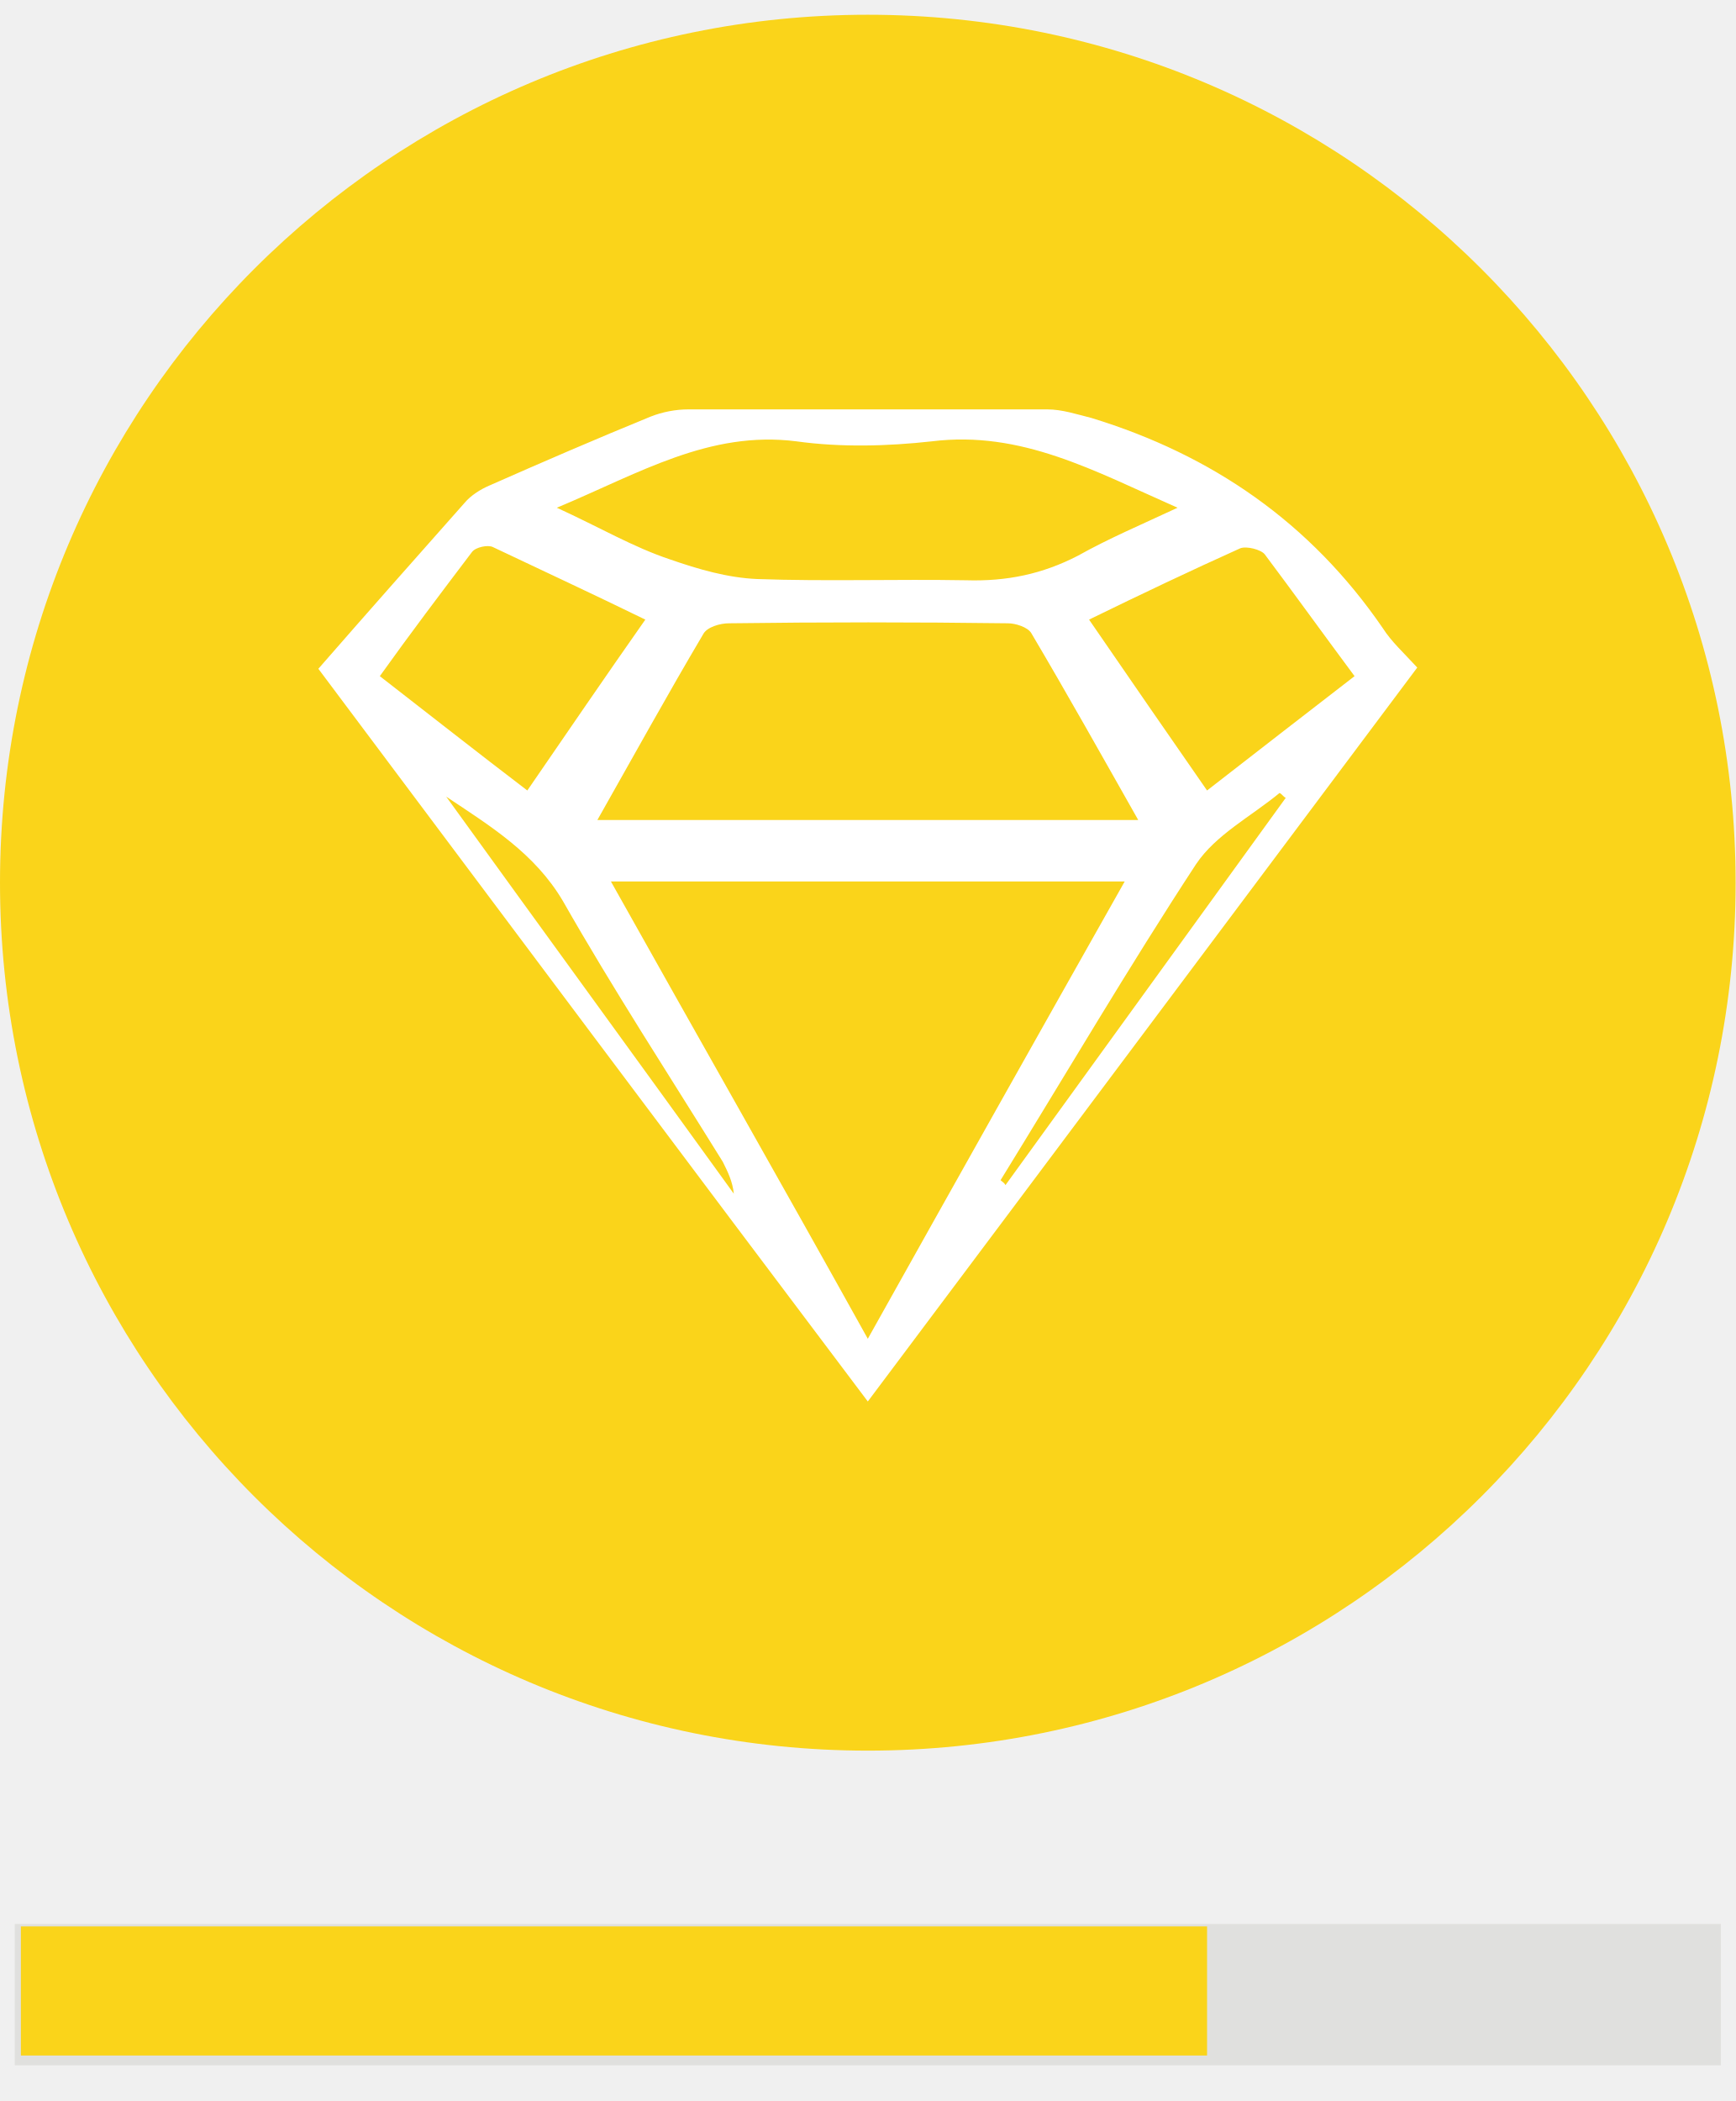
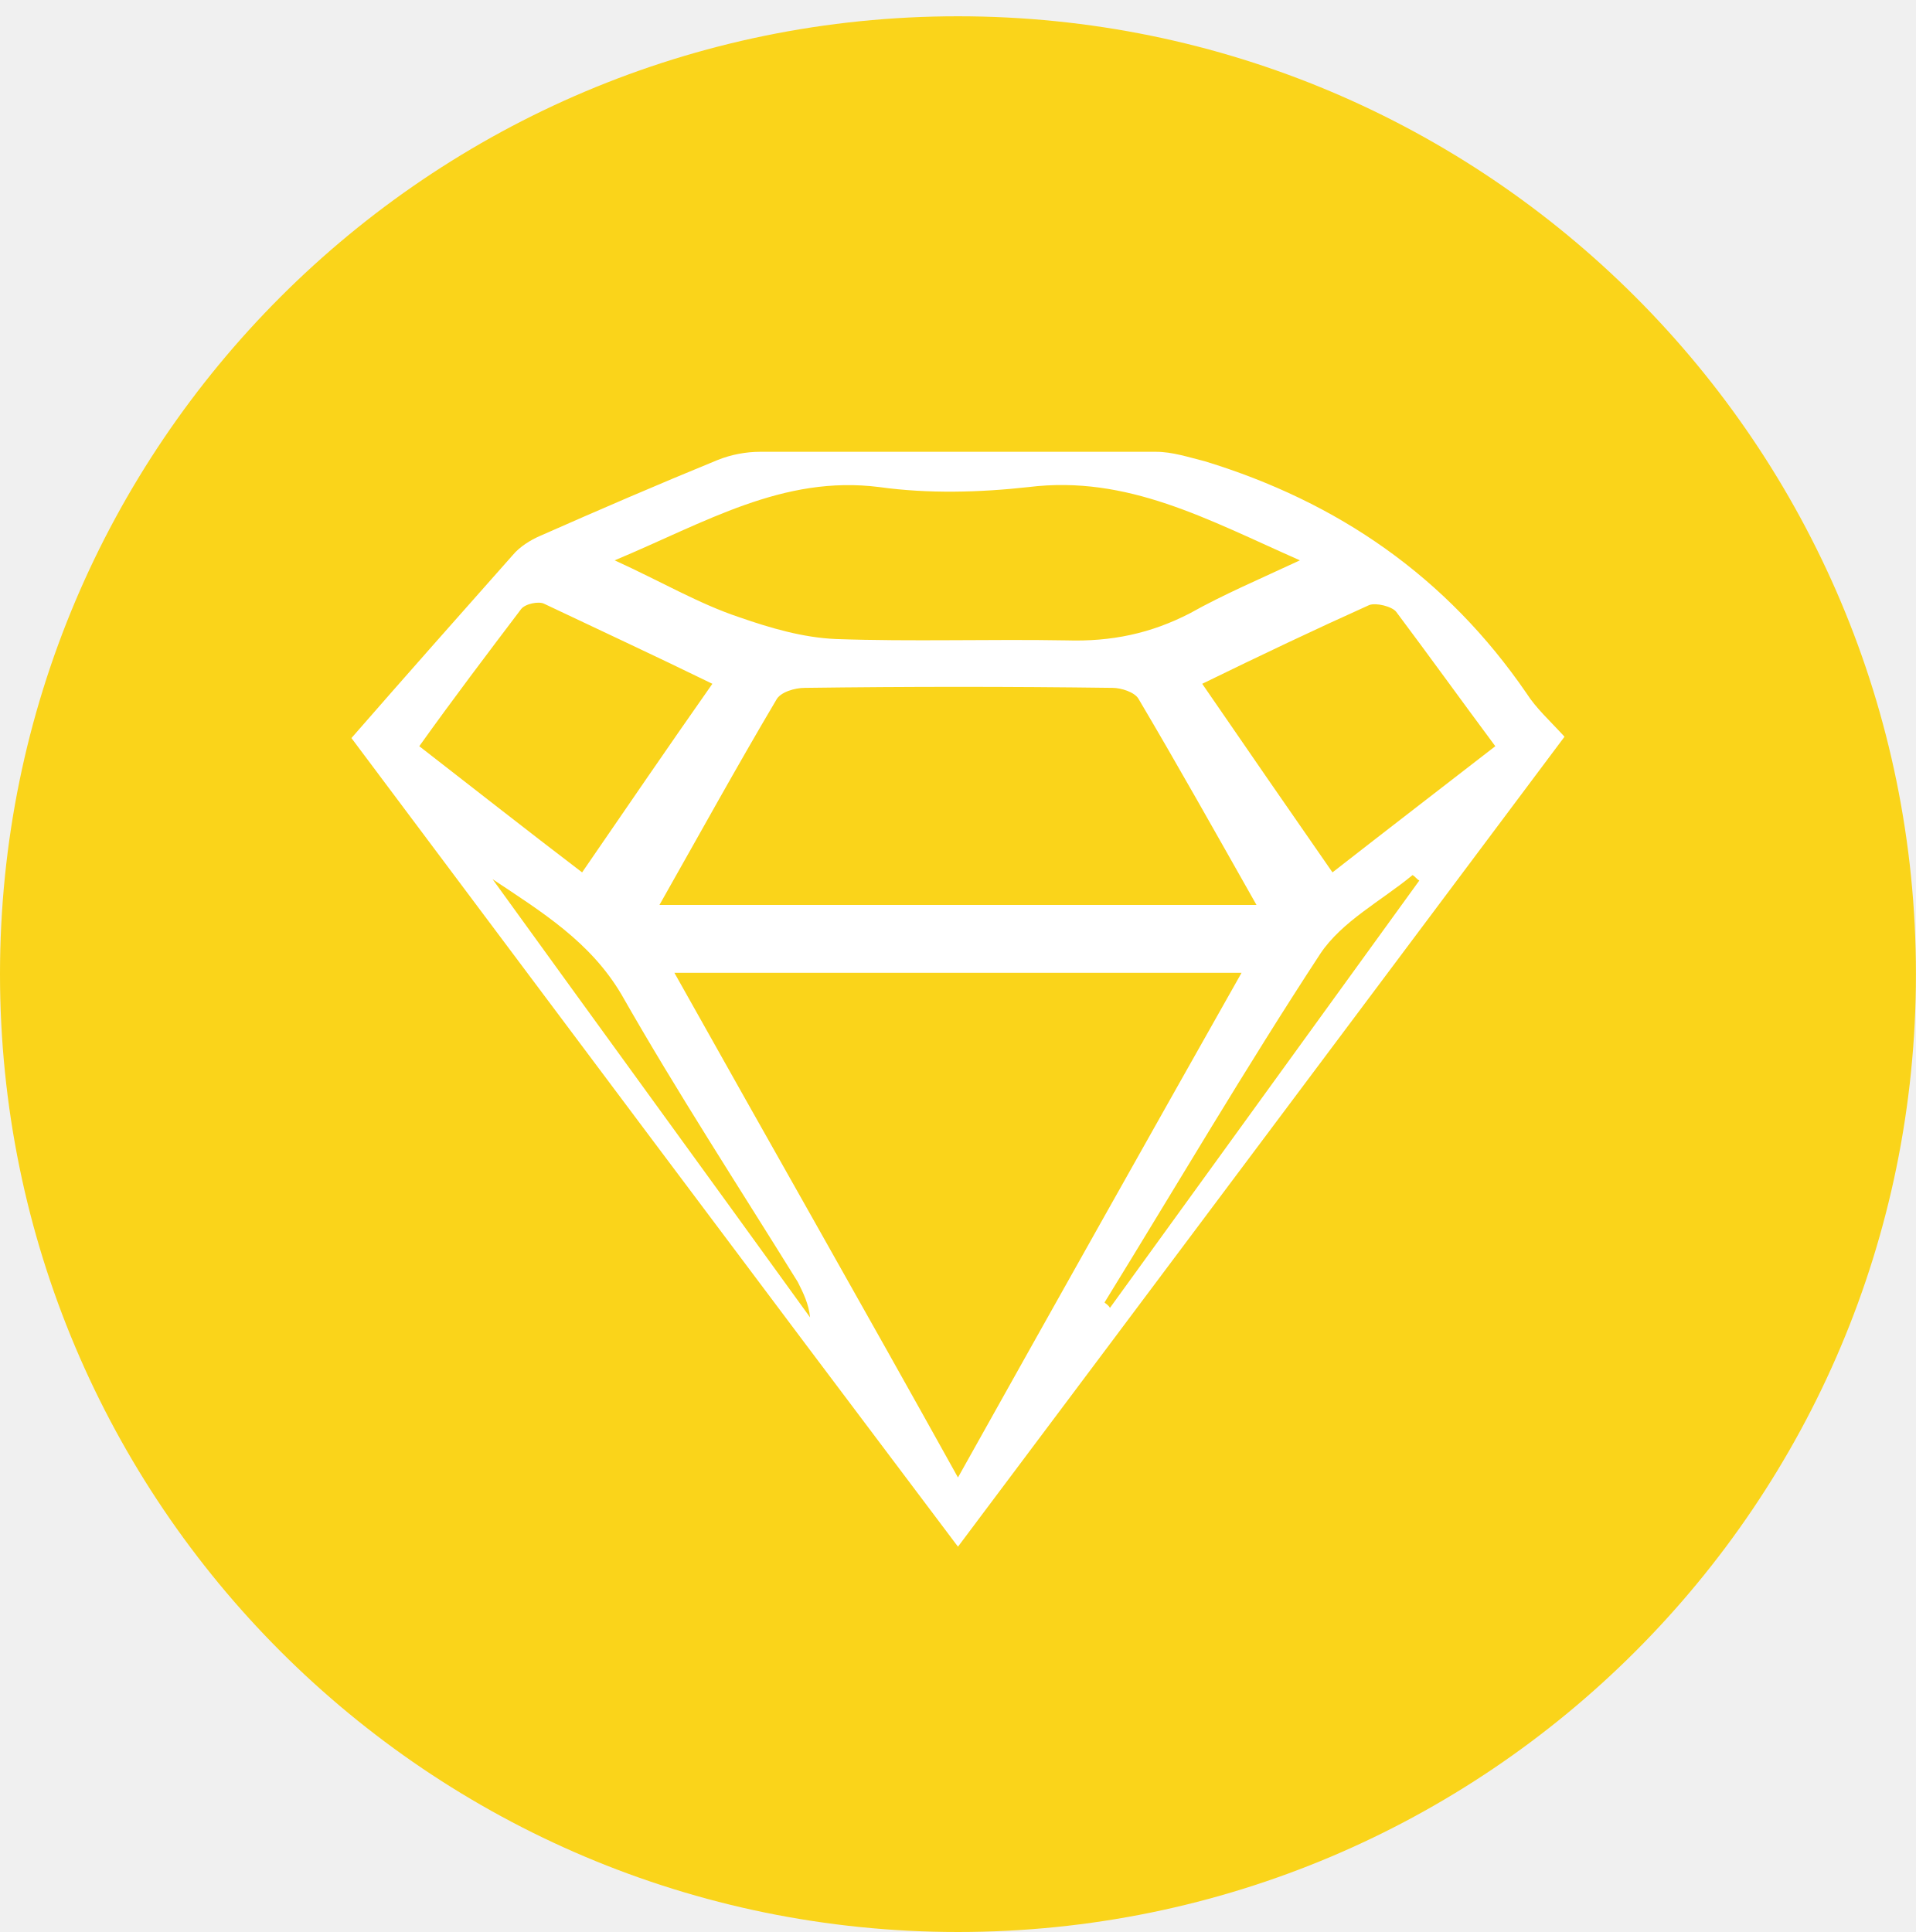
- <svg xmlns="http://www.w3.org/2000/svg" xmlns:xlink="http://www.w3.org/1999/xlink" version="1.1" id="Layer_1" x="0px" y="0px" viewBox="0 0 141.2 170.9" style="enable-background:new 0 0 141.2 170.9;" xml:space="preserve">
+ <svg xmlns="http://www.w3.org/2000/svg" version="1.1" id="Layer_1" x="0px" y="0px" viewBox="0 0 141.2 142.4" style="enable-background:new 0 0 141.2 142.4;" xml:space="preserve">
  <style type="text/css">
	.st0{fill:none;stroke:#EFA492;stroke-miterlimit:10;}
- 	.st1{opacity:0.4;}
- 	.st2{clip-path:url(#XMLID_71_);fill:#C9C9C3;}
- 	.st3{clip-path:url(#XMLID_71_);fill:none;stroke:#C9C9C3;stroke-miterlimit:10;}
- 	.st4{fill:#FAD41A;}
- 	.st5{fill:#FFFFFF;}
+ 	.st1{fill:#FAD41A;}
+ 	.st2{fill:#FFFFFF;}
</style>
  <path id="XMLID_68_" class="st0" d="M-27.3,158.2c-0.3,0-0.6,0.1-0.7,0.5" />
-   <g id="XMLID_65_" class="st1">
-     <g id="XMLID_66_">
-       <defs>
-         <rect id="XMLID_67_" x="1.1" y="156.5" width="139.1" height="11.5" />
-       </defs>
-       <clipPath id="XMLID_71_">
-         <use xlink:href="#XMLID_67_" style="overflow:visible;" />
-       </clipPath>
-       <rect id="XMLID_70_" x="1.7" y="157" class="st2" width="137.8" height="10.5" />
-       <rect id="XMLID_69_" x="1.7" y="157" class="st3" width="137.8" height="10.5" />
-     </g>
-   </g>
-   <rect id="XMLID_64_" x="1.7" y="156.7" class="st4" width="96.5" height="10.5" />
-   <circle id="XMLID_63_" class="st4" cx="70.6" cy="71.8" r="70.6" />
-   <path id="XMLID_15_" class="st5" d="M25.9,54.4c4.1-4.7,8-9.1,11.9-13.5c0.5-0.6,1.3-1.1,2-1.4c4.3-1.9,8.7-3.8,13.1-5.6  c1-0.4,2.1-0.6,3.1-0.6c9.7,0,19.5,0,29.2,0c1.2,0,2.4,0.4,3.6,0.7c9.8,3,17.8,8.5,23.7,17.1c0.7,1.1,1.7,2,2.8,3.2  C100.4,74.2,85.6,94,70.6,114C55.6,94.1,40.8,74.3,25.9,54.4 M49.7,71.7c7,12.5,13.9,24.6,20.9,37.2c7.1-12.7,13.9-24.8,20.9-37.2  H49.7z M48.6,66.7h44c-3-5.3-5.8-10.3-8.7-15.2c-0.3-0.5-1.3-0.8-1.9-0.8c-7.6-0.1-15.1-0.1-22.7,0c-0.7,0-1.8,0.3-2.1,0.9  C54.3,56.5,51.6,61.4,48.6,66.7 M45.3,41.3c3.5,1.6,6.2,3.2,9.2,4.2c2.3,0.8,4.7,1.5,7.1,1.6c5.6,0.2,11.3,0,17,0.1  c3.3,0.1,6.2-0.5,9.1-2c2.5-1.4,5.1-2.5,8.1-3.9c-6.8-3-12.7-6.3-20-5.4c-3.6,0.4-7.4,0.5-11,0C57.7,35,52,38.5,45.3,41.3   M42.9,64.3c3.3-4.8,6.3-9.2,9.6-13.9c-4.3-2.1-8.4-4-12.4-5.9c-0.4-0.2-1.4,0-1.7,0.4c-2.5,3.3-5,6.6-7.5,10.1  C34.9,58.1,38.7,61.1,42.9,64.3 M88.6,50.4c3.3,4.8,6.4,9.3,9.6,13.9c4.1-3.2,8-6.2,12-9.3c-2.6-3.5-4.9-6.7-7.3-9.9  c-0.3-0.4-1.5-0.7-2-0.5C96.9,46.4,92.9,48.3,88.6,50.4 M36.3,64.8c7.8,10.8,15.6,21.5,23.4,32.3c-0.1-1-0.5-1.8-0.9-2.6  c-4.4-7.1-8.9-14-13-21.2C43.5,69.4,39.9,67.2,36.3,64.8 M81.4,96c0.1,0.1,0.3,0.2,0.4,0.4l22.8-31.5c-0.2-0.1-0.3-0.3-0.5-0.4  c-2.3,1.9-5.2,3.4-6.8,5.8C91.8,78.7,86.7,87.4,81.4,96" />
+   <circle id="XMLID_63_" class="st1" cx="70.6" cy="71.8" r="70.6" />
+   <path id="XMLID_15_" class="st2" d="M25.9,54.4c4.1-4.7,8-9.1,11.9-13.5c0.5-0.6,1.3-1.1,2-1.4c4.3-1.9,8.7-3.8,13.1-5.6  c1-0.4,2.1-0.6,3.1-0.6c9.7,0,19.5,0,29.2,0c1.2,0,2.4,0.4,3.6,0.7c9.8,3,17.8,8.5,23.7,17.1c0.7,1.1,1.7,2,2.8,3.2  C100.4,74.2,85.6,94,70.6,114C55.6,94.1,40.8,74.3,25.9,54.4 M49.7,71.7c7,12.5,13.9,24.6,20.9,37.2c7.1-12.7,13.9-24.8,20.9-37.2  H49.7z M48.6,66.7h44c-3-5.3-5.8-10.3-8.7-15.2c-0.3-0.5-1.3-0.8-1.9-0.8c-7.6-0.1-15.1-0.1-22.7,0c-0.7,0-1.8,0.3-2.1,0.9  C54.3,56.5,51.6,61.4,48.6,66.7 M45.3,41.3c3.5,1.6,6.2,3.2,9.2,4.2c2.3,0.8,4.7,1.5,7.1,1.6c5.6,0.2,11.3,0,17,0.1  c3.3,0.1,6.2-0.5,9.1-2c2.5-1.4,5.1-2.5,8.1-3.9c-6.8-3-12.7-6.3-20-5.4c-3.6,0.4-7.4,0.5-11,0C57.7,35,52,38.5,45.3,41.3   M42.9,64.3c3.3-4.8,6.3-9.2,9.6-13.9c-4.3-2.1-8.4-4-12.4-5.9c-0.4-0.2-1.4,0-1.7,0.4c-2.5,3.3-5,6.6-7.5,10.1  C34.9,58.1,38.7,61.1,42.9,64.3 M88.6,50.4c3.3,4.8,6.4,9.3,9.6,13.9c4.1-3.2,8-6.2,12-9.3c-2.6-3.5-4.9-6.7-7.3-9.9  c-0.3-0.4-1.5-0.7-2-0.5C96.9,46.4,92.9,48.3,88.6,50.4 M36.3,64.8c7.8,10.8,15.6,21.5,23.4,32.3c-0.1-1-0.5-1.8-0.9-2.6  c-4.4-7.1-8.9-14-13-21.2C43.5,69.4,39.9,67.2,36.3,64.8 M81.4,96c0.1,0.1,0.3,0.2,0.4,0.4l22.8-31.5c-0.2-0.1-0.3-0.3-0.5-0.4  c-2.3,1.9-5.2,3.4-6.8,5.8C91.8,78.7,86.7,87.4,81.4,96" />
</svg>
